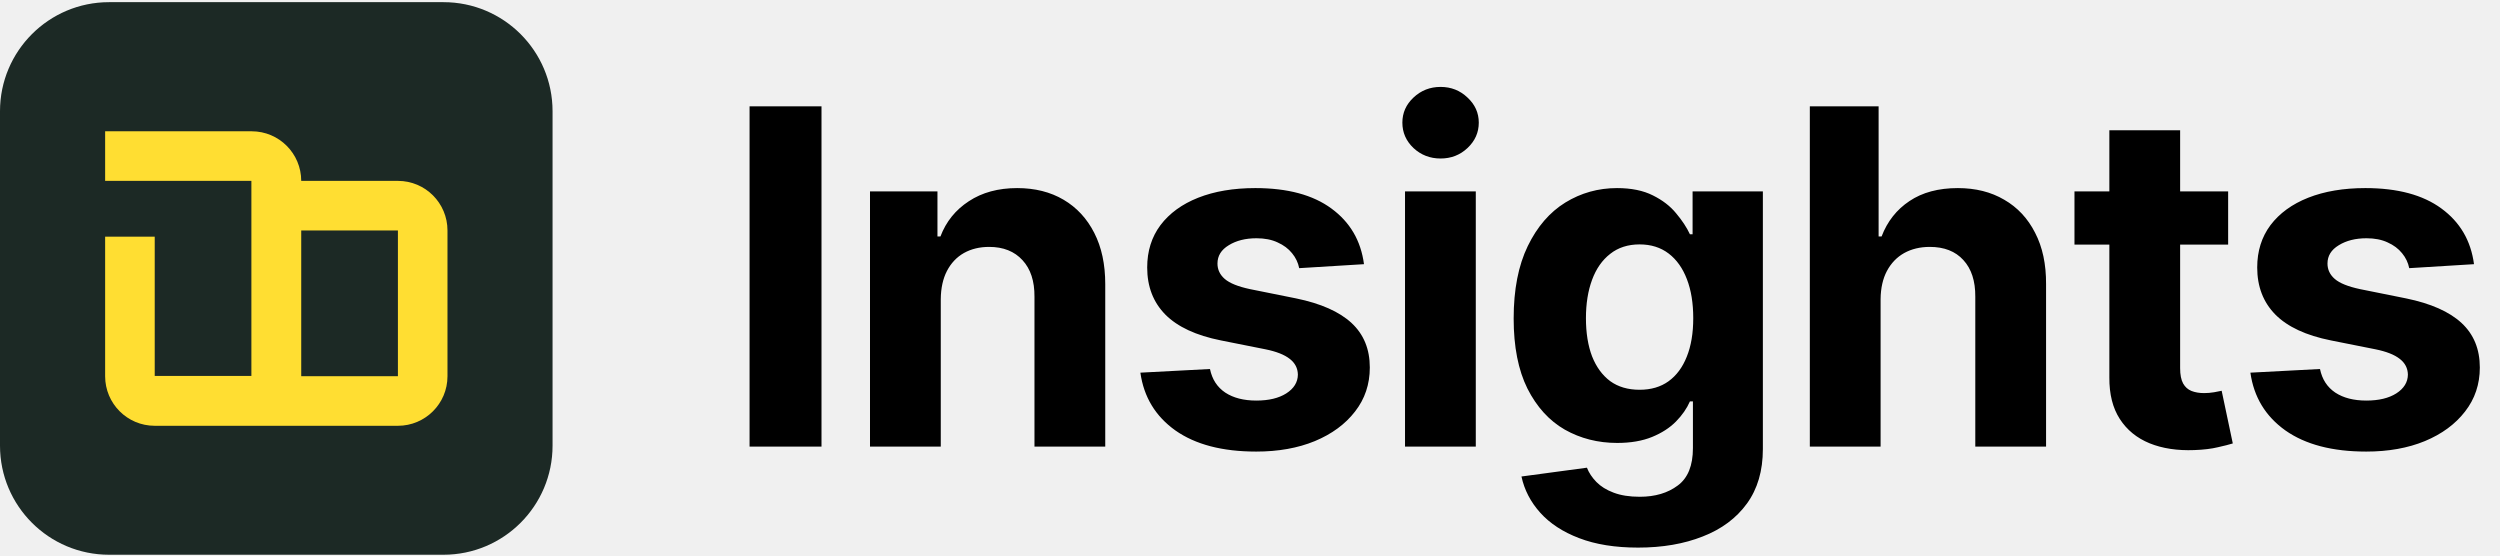
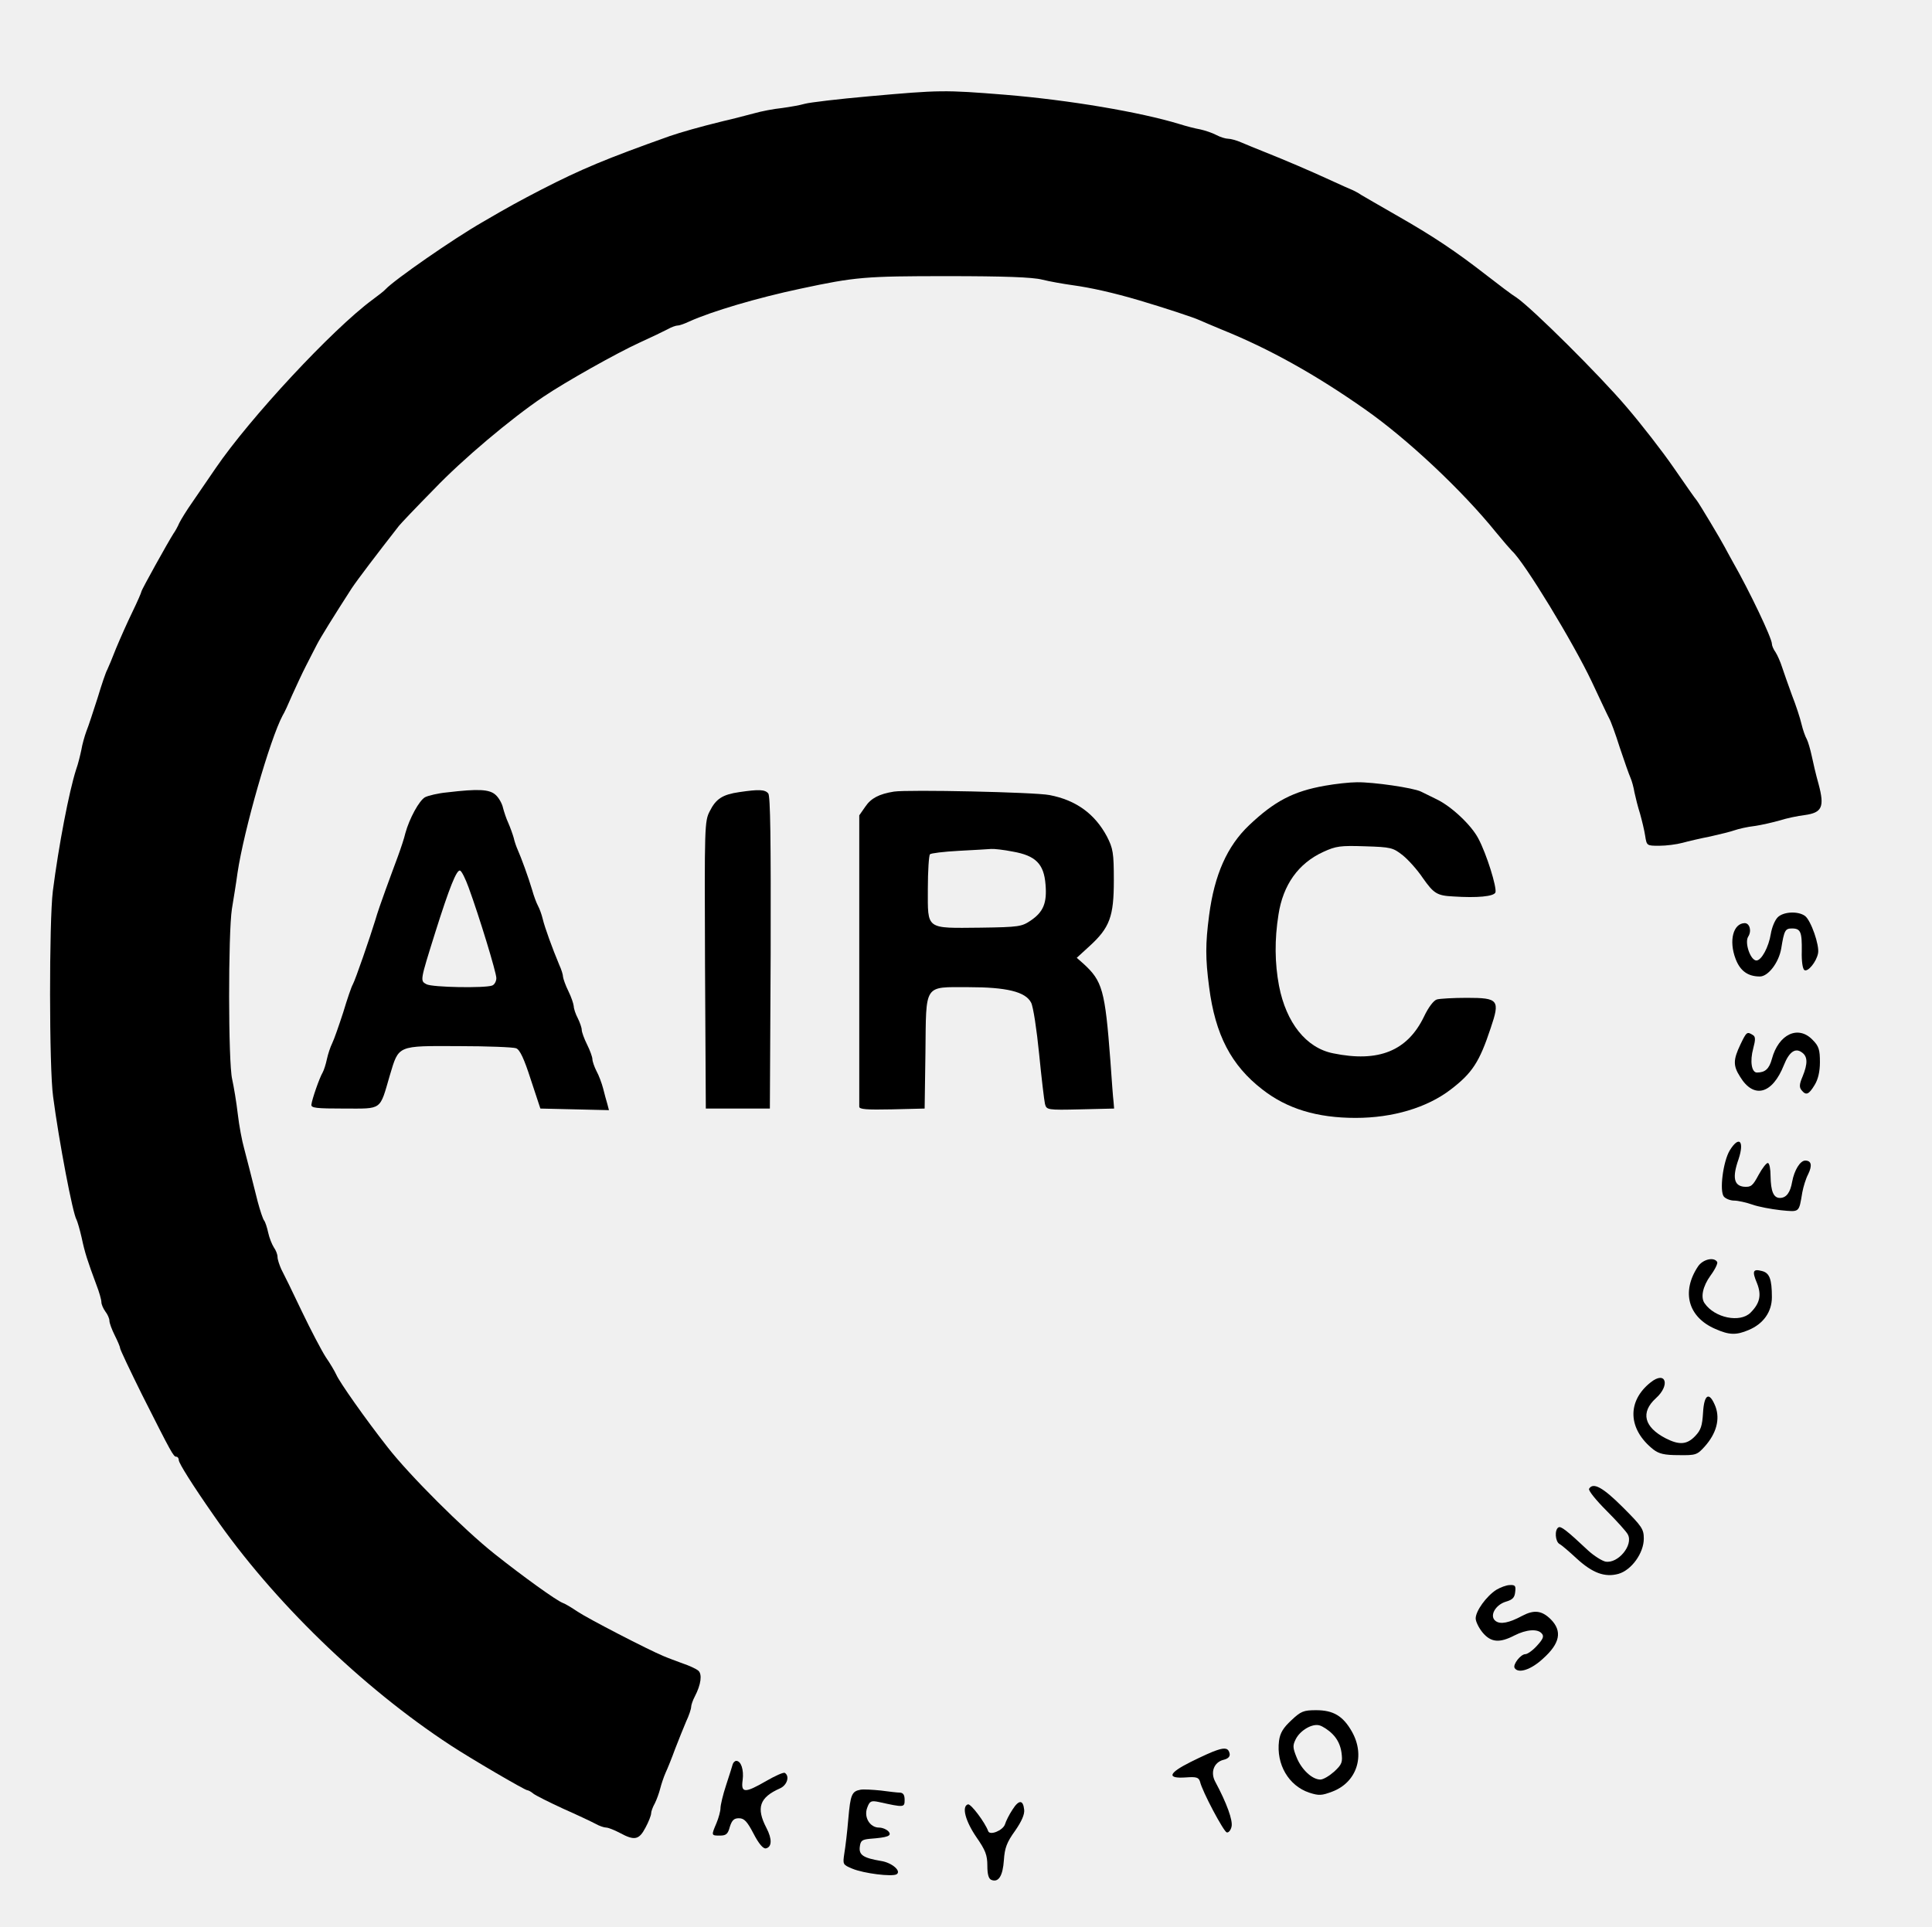
- <svg xmlns="http://www.w3.org/2000/svg" width="171" height="38" viewBox="0 0 171 38" fill="none">
-   <g clip-path="url(#clip0_5821_21477)">
-     <path d="M30.334 0.148H7.461C3.34 0.148 0 3.489 0 7.609V30.483C0 34.603 3.34 37.944 7.461 37.944H30.334C34.455 37.944 37.795 34.603 37.795 30.483V7.609C37.795 3.489 34.455 0.148 30.334 0.148Z" fill="#1C2925" />
-     <path d="M20.604 12.372C20.604 10.507 19.095 8.98 17.212 8.98H7.191V12.372H17.195V25.716H10.583V16.187H7.191V25.733C7.191 27.598 8.7 29.124 10.583 29.124H27.217C29.082 29.124 30.608 27.615 30.608 25.733V15.763C30.608 13.898 29.099 12.372 27.217 12.372H20.587H20.604ZM27.217 25.733H20.604V15.763H27.217V25.733Z" fill="#FFDE32" />
+ <svg xmlns="http://www.w3.org/2000/svg" version="1.0" width="724pt" height="722pt" viewBox="0 0 724 722" preserveAspectRatio="xMidYMid meet">
+   <g transform="translate(0,722) scale(0.1,-0.1)" fill="#000000" stroke="none">
+     <path d="M3256 6859 c-114 -10 -222 -23 -240 -28 -17 -5 -56 -12 -86 -16 -30 -3 -77 -12 -105 -20 -27 -7 -79 -21 -115 -29 -90 -22 -159 -42 -200 -56 -239 -85 -332 -124 -480 -200 -81 -42 -122 -64 -221 -122 -110 -63 -330 -216 -364 -252 -5 -6 -28 -24 -50 -40 -150 -111 -458 -442 -587 -631 -30 -44 -70 -102 -89 -130 -19 -27 -40 -61 -47 -75 -6 -14 -16 -32 -22 -40 -21 -33 -120 -211 -120 -217 0 -3 -15 -38 -34 -77 -19 -39 -46 -100 -61 -136 -14 -36 -29 -72 -33 -80 -5 -8 -21 -55 -36 -105 -16 -49 -34 -106 -42 -125 -7 -19 -16 -51 -19 -70 -4 -19 -12 -53 -20 -75 -26 -81 -65 -283 -87 -455 -14 -114 -14 -662 1 -770 22 -168 74 -441 88 -462 3 -6 12 -36 19 -67 12 -57 22 -87 55 -176 11 -28 19 -57 19 -66 0 -8 7 -24 15 -35 8 -10 15 -26 15 -34 0 -9 9 -33 20 -55 11 -22 20 -43 20 -48 0 -5 37 -83 82 -174 112 -222 118 -233 129 -233 5 0 9 -6 9 -13 0 -11 52 -94 131 -207 221 -320 555 -644 888 -862 73 -48 278 -168 287 -168 4 0 15 -6 23 -13 9 -7 59 -32 111 -56 52 -23 107 -49 122 -57 14 -8 32 -14 40 -14 7 0 30 -9 51 -20 55 -30 72 -26 96 20 12 22 21 46 21 53 0 7 6 24 14 38 7 14 16 39 20 55 4 16 13 43 20 59 8 17 24 57 36 90 13 33 31 79 41 102 11 23 19 48 19 55 0 7 6 25 14 40 23 44 28 83 13 96 -8 7 -34 19 -58 27 -24 9 -57 21 -73 28 -58 24 -282 140 -321 166 -22 15 -47 30 -56 33 -24 9 -149 99 -256 184 -116 92 -319 295 -400 399 -84 107 -181 245 -193 273 -6 13 -23 42 -39 65 -15 23 -56 101 -90 172 -34 72 -69 143 -77 158 -7 16 -14 36 -14 46 0 9 -6 25 -14 36 -7 11 -17 36 -21 55 -4 19 -11 40 -15 45 -5 6 -15 37 -24 70 -29 116 -38 150 -51 200 -8 28 -19 86 -24 130 -5 44 -15 103 -21 130 -15 64 -15 546 -1 638 6 37 16 97 21 135 24 161 122 502 169 590 6 9 22 44 36 77 15 33 38 83 52 110 14 28 33 64 41 80 14 27 63 106 130 210 22 33 95 129 177 234 7 9 66 71 131 137 108 113 289 265 409 346 86 58 277 165 360 203 44 20 92 43 107 51 14 8 31 14 38 14 7 0 26 7 43 15 84 38 256 89 417 123 206 44 241 47 550 47 214 0 320 -4 355 -13 28 -7 79 -16 115 -21 66 -9 152 -28 250 -57 91 -27 204 -64 225 -74 11 -5 49 -21 85 -36 176 -71 350 -168 535 -298 160 -112 365 -305 491 -461 27 -33 54 -64 60 -70 46 -41 230 -344 299 -490 31 -66 60 -128 65 -137 6 -10 24 -59 40 -110 17 -51 35 -102 40 -113 5 -11 12 -36 15 -55 4 -19 13 -55 21 -80 7 -25 16 -62 19 -82 6 -38 6 -38 53 -38 26 0 65 5 87 11 22 6 69 17 105 24 36 8 76 18 90 23 14 5 48 13 75 16 28 4 70 14 95 21 25 8 67 17 93 20 65 9 75 30 52 116 -10 35 -21 83 -26 107 -5 23 -13 51 -18 61 -6 10 -15 36 -20 57 -5 22 -21 71 -36 109 -14 39 -31 86 -37 105 -6 19 -17 44 -24 55 -8 11 -14 25 -14 32 0 21 -83 196 -147 308 -12 22 -26 47 -30 55 -14 27 -96 164 -105 175 -5 5 -43 60 -86 122 -42 61 -122 164 -177 228 -101 119 -353 369 -411 409 -18 11 -68 49 -113 84 -117 91 -201 147 -336 224 -66 38 -127 73 -135 78 -8 6 -22 13 -30 17 -8 3 -46 20 -85 38 -74 34 -167 74 -250 107 -27 11 -65 26 -83 34 -18 8 -40 14 -50 14 -9 0 -29 6 -44 14 -15 8 -42 17 -60 21 -18 3 -53 12 -78 20 -148 45 -412 90 -655 110 -226 18 -241 18 -509 -6z" />
+     <path d="M4965 4275 c-119 -21 -189 -58 -284 -148 -82 -78 -130 -185 -150 -338 -14 -107 -14 -161 0 -268 23 -180 83 -294 199 -384 93 -73 206 -107 350 -107 139 0 267 38 356 106 81 62 108 103 150 230 36 106 30 114 -89 114 -51 0 -101 -3 -112 -6 -12 -3 -32 -29 -49 -65 -62 -128 -170 -172 -340 -137 -101 20 -176 114 -203 253 -16 85 -17 173 -2 267 17 111 74 192 168 235 48 22 64 24 156 21 98 -3 105 -5 142 -34 21 -17 55 -55 75 -85 41 -58 53 -66 114 -69 90 -6 152 0 158 15 6 18 -33 144 -64 202 -26 50 -100 120 -156 147 -21 10 -48 24 -59 29 -28 14 -179 36 -240 35 -27 0 -81 -6 -120 -13z" />
+     <path d="M1675 4250 c-33 -3 -70 -12 -82 -18 -22 -12 -59 -80 -74 -135 -4 -18 -17 -57 -28 -87 -11 -30 -32 -86 -46 -125 -14 -38 -32 -90 -39 -115 -19 -62 -74 -222 -84 -240 -5 -8 -21 -55 -36 -105 -16 -49 -34 -101 -41 -115 -7 -14 -16 -41 -20 -60 -4 -19 -11 -41 -16 -50 -12 -20 -40 -101 -42 -120 -2 -13 18 -15 123 -15 144 0 132 -9 171 125 34 113 26 110 258 109 108 0 205 -4 215 -8 14 -5 30 -39 55 -117 l36 -109 129 -3 128 -3 -6 23 c-4 13 -11 39 -16 59 -5 19 -16 49 -25 65 -8 16 -15 36 -15 44 0 8 -9 33 -20 55 -11 22 -20 47 -20 55 0 8 -7 28 -15 44 -8 15 -15 36 -15 45 -1 9 -9 34 -20 56 -11 22 -19 46 -20 53 0 8 -6 28 -14 45 -26 62 -55 142 -62 172 -4 17 -12 39 -18 50 -6 11 -16 38 -22 60 -14 47 -41 121 -54 150 -5 11 -12 31 -15 45 -4 14 -13 39 -20 55 -8 17 -16 42 -20 57 -3 15 -15 37 -27 48 -23 22 -65 24 -183 10z m81 -356 c40 -109 104 -319 104 -340 0 -12 -7 -25 -16 -28 -27 -10 -224 -7 -246 5 -24 13 -24 12 33 194 53 168 80 236 93 232 6 -2 20 -30 32 -63z" />
+     <path d="M2770 4251 c-62 -9 -87 -25 -110 -71 -20 -38 -20 -56 -18 -577 l3 -538 120 0 120 0 3 584 c1 423 -1 588 -9 597 -12 15 -35 16 -109 5z" />
+     <path d="M3350 4253 c-56 -9 -86 -25 -107 -56 l-23 -33 0 -539 c0 -297 0 -546 0 -553 0 -10 28 -12 123 -10 l122 3 3 210 c3 260 -8 245 161 245 143 0 214 -17 235 -58 8 -15 21 -101 30 -192 9 -91 19 -175 22 -188 6 -22 9 -23 133 -20 l126 3 -2 25 c-2 14 -7 84 -12 155 -20 265 -30 298 -101 363 l-25 22 47 43 c77 70 92 112 92 247 0 104 -3 120 -26 165 -45 84 -115 136 -215 155 -55 11 -530 21 -583 13z m446 -225 c85 -15 116 -46 122 -123 6 -69 -8 -103 -55 -135 -34 -23 -44 -25 -188 -27 -208 -2 -198 -9 -198 145 0 68 4 126 8 130 3 4 52 10 108 13 56 3 110 6 121 7 10 1 47 -3 82 -10z" />
+     <path d="M6662 3782 c-11 -11 -22 -38 -26 -62 -8 -50 -35 -100 -54 -100 -22 0 -45 66 -31 89 14 21 6 51 -13 51 -43 -1 -60 -66 -34 -134 17 -45 46 -66 91 -66 31 0 71 52 80 105 11 68 15 75 40 75 33 0 38 -13 37 -86 -1 -36 3 -66 10 -70 13 -8 45 31 51 63 6 30 -27 124 -49 140 -26 19 -81 16 -102 -5z" />
+     <path d="M6522 3305 c-27 -57 -28 -79 -1 -121 51 -84 121 -65 164 44 20 50 43 66 68 47 21 -15 22 -41 2 -90 -12 -28 -13 -40 -4 -51 17 -21 27 -17 49 19 13 21 20 50 20 86 0 46 -4 60 -27 83 -54 57 -128 22 -153 -71 -10 -37 -25 -51 -56 -51 -20 0 -27 42 -14 90 9 34 9 45 -2 51 -21 13 -23 12 -46 -36z" />
+     <path d="M6482 2908 c-25 -42 -39 -152 -22 -173 7 -8 24 -15 39 -15 14 0 45 -7 68 -15 22 -8 70 -17 106 -21 72 -7 68 -10 81 67 4 21 13 51 22 68 16 33 12 51 -11 51 -19 0 -41 -36 -49 -79 -7 -41 -22 -61 -46 -61 -24 0 -34 25 -35 82 0 26 -4 48 -10 49 -5 1 -21 -19 -35 -45 -22 -41 -28 -46 -55 -44 -37 4 -44 35 -20 103 23 69 2 90 -33 33z" />
+     <path d="M6363 2473 c-63 -95 -37 -190 65 -234 52 -23 78 -24 125 -4 55 23 87 68 87 123 0 68 -9 91 -37 98 -34 9 -38 0 -19 -45 18 -45 11 -76 -24 -111 -39 -39 -134 -20 -172 35 -16 22 -7 64 22 104 17 23 28 46 25 51 -12 20 -54 10 -72 -17z" />
+     <path d="M6186 2039 c-90 -71 -86 -176 10 -252 21 -16 41 -21 95 -21 64 -1 69 1 97 32 44 49 58 102 41 149 -23 59 -43 49 -47 -22 -3 -49 -8 -65 -29 -87 -31 -33 -60 -35 -111 -9 -81 42 -95 97 -37 150 55 49 38 105 -19 60z" />
+     <path d="M5955 1640 c-4 -6 26 -43 65 -82 39 -39 75 -79 80 -89 22 -40 -37 -111 -84 -102 -13 3 -42 21 -64 41 -82 77 -103 93 -112 87 -15 -9 -12 -53 4 -62 8 -4 37 -29 65 -55 59 -54 105 -71 156 -57 49 14 95 78 95 132 0 36 -7 46 -79 118 -75 75 -111 94 -126 69z" />
+     <path d="M5607 1261 c-37 -24 -77 -79 -77 -107 0 -12 12 -36 26 -53 31 -37 63 -40 119 -11 45 23 88 26 103 7 9 -10 4 -21 -18 -45 -16 -18 -36 -32 -44 -32 -17 0 -48 -39 -40 -52 14 -22 62 -6 106 35 64 57 73 103 30 147 -34 34 -63 37 -107 14 -50 -27 -82 -33 -100 -20 -25 18 -2 61 39 73 24 7 32 15 34 36 3 23 0 27 -20 26 -13 0 -36 -9 -51 -18z" />
+     <path d="M4839 772 c-30 -28 -42 -47 -46 -77 -11 -88 36 -168 113 -194 37 -12 47 -11 87 4 92 35 124 135 73 225 -33 58 -69 80 -134 80 -47 0 -57 -4 -93 -38z m154 -51 c19 -19 30 -42 34 -69 5 -37 2 -45 -27 -72 -18 -16 -41 -30 -52 -30 -31 0 -71 38 -89 83 -15 37 -15 45 -3 69 17 33 62 59 89 51 11 -3 33 -17 48 -32z" />
+     <path d="M4560 660 c-14 -4 -58 -24 -98 -44 -84 -42 -91 -63 -18 -58 40 3 48 0 53 -16 9 -38 88 -186 100 -190 7 -2 15 8 18 21 6 23 -18 89 -61 169 -19 35 -5 73 31 82 17 4 25 12 23 23 -4 20 -16 24 -48 13z" />
+     <path d="M2746 608 c-2 -7 -13 -43 -25 -79 -12 -36 -21 -75 -21 -86 0 -11 -7 -37 -15 -56 -20 -47 -20 -47 13 -47 23 0 30 6 37 33 8 25 16 32 34 32 20 0 31 -12 55 -58 19 -37 36 -57 46 -55 23 5 24 35 2 77 -39 75 -26 114 51 148 27 12 37 46 18 58 -5 3 -36 -11 -69 -30 -81 -47 -96 -46 -89 3 5 39 -6 72 -24 72 -5 0 -11 -6 -13 -12z" />
+     <path d="M3225 512 c-33 -6 -38 -18 -46 -109 -4 -49 -11 -107 -15 -130 -6 -41 -6 -42 30 -57 43 -18 149 -31 166 -21 19 12 -18 44 -59 50 -65 11 -83 22 -79 53 3 23 8 27 38 30 67 5 83 11 70 27 -7 8 -23 15 -36 15 -34 0 -58 39 -44 75 9 24 14 27 43 21 95 -21 97 -21 97 8 0 18 -5 26 -17 27 -10 0 -43 4 -73 8 -30 3 -64 5 -75 3z" />
+     <path d="M3794 437 c-12 -18 -24 -42 -28 -55 -8 -23 -57 -43 -63 -25 -11 31 -65 104 -76 100 -24 -8 -9 -63 32 -123 34 -49 41 -67 41 -107 0 -33 5 -49 15 -53 27 -11 43 15 47 74 3 46 11 67 42 110 25 36 36 62 34 79 -4 38 -20 38 -44 0z" />
  </g>
-   <path d="M56.191 7.274V30.547H51.27V7.274H56.191ZM64.349 20.456V30.547H59.508V13.092H64.122V16.172H64.327C64.713 15.157 65.361 14.354 66.27 13.763C67.179 13.164 68.281 12.865 69.577 12.865C70.789 12.865 71.846 13.13 72.747 13.661C73.648 14.191 74.349 14.948 74.849 15.933C75.349 16.91 75.599 18.077 75.599 19.433V30.547H70.758V20.297C70.766 19.229 70.493 18.395 69.94 17.797C69.387 17.191 68.626 16.888 67.656 16.888C67.005 16.888 66.429 17.028 65.929 17.308C65.436 17.588 65.05 17.998 64.77 18.535C64.497 19.066 64.357 19.706 64.349 20.456ZM93.297 18.07L88.865 18.342C88.79 17.963 88.627 17.623 88.377 17.32C88.127 17.009 87.797 16.763 87.388 16.581C86.987 16.392 86.506 16.297 85.945 16.297C85.195 16.297 84.562 16.456 84.047 16.774C83.532 17.085 83.275 17.501 83.275 18.024C83.275 18.441 83.441 18.793 83.775 19.081C84.108 19.369 84.68 19.6 85.49 19.774L88.65 20.41C90.347 20.759 91.612 21.32 92.445 22.092C93.278 22.865 93.695 23.88 93.695 25.138C93.695 26.282 93.358 27.285 92.684 28.149C92.017 29.013 91.1 29.687 89.934 30.172C88.775 30.649 87.438 30.888 85.922 30.888C83.612 30.888 81.771 30.407 80.4 29.445C79.036 28.475 78.237 27.157 78.002 25.49L82.763 25.24C82.907 25.945 83.256 26.483 83.809 26.854C84.362 27.217 85.07 27.399 85.934 27.399C86.782 27.399 87.464 27.236 87.979 26.91C88.502 26.577 88.767 26.149 88.775 25.626C88.767 25.187 88.582 24.827 88.218 24.547C87.854 24.259 87.294 24.039 86.536 23.888L83.513 23.285C81.809 22.945 80.54 22.354 79.706 21.513C78.881 20.672 78.468 19.6 78.468 18.297C78.468 17.176 78.771 16.21 79.377 15.399C79.99 14.588 80.85 13.963 81.956 13.524C83.07 13.085 84.373 12.865 85.865 12.865C88.07 12.865 89.805 13.331 91.07 14.263C92.343 15.195 93.085 16.463 93.297 18.07ZM96.103 30.547V13.092H100.944V30.547H96.103ZM98.535 10.842C97.816 10.842 97.198 10.604 96.683 10.126C96.175 9.642 95.922 9.062 95.922 8.388C95.922 7.721 96.175 7.149 96.683 6.672C97.198 6.187 97.816 5.945 98.535 5.945C99.255 5.945 99.868 6.187 100.376 6.672C100.891 7.149 101.149 7.721 101.149 8.388C101.149 9.062 100.891 9.642 100.376 10.126C99.868 10.604 99.255 10.842 98.535 10.842ZM112.046 37.456C110.478 37.456 109.133 37.24 108.012 36.808C106.898 36.384 106.012 35.804 105.353 35.07C104.693 34.335 104.265 33.509 104.068 32.592L108.546 31.99C108.682 32.339 108.898 32.664 109.193 32.967C109.489 33.27 109.879 33.513 110.364 33.695C110.856 33.884 111.455 33.979 112.159 33.979C113.212 33.979 114.08 33.721 114.762 33.206C115.451 32.698 115.796 31.846 115.796 30.649V27.456H115.591C115.379 27.941 115.061 28.399 114.637 28.831C114.212 29.263 113.667 29.615 113 29.888C112.334 30.16 111.538 30.297 110.614 30.297C109.303 30.297 108.11 29.994 107.034 29.388C105.966 28.774 105.114 27.838 104.478 26.581C103.849 25.316 103.534 23.717 103.534 21.785C103.534 19.808 103.856 18.157 104.5 16.831C105.144 15.505 106 14.513 107.068 13.854C108.144 13.195 109.322 12.865 110.603 12.865C111.58 12.865 112.398 13.032 113.057 13.365C113.716 13.691 114.247 14.1 114.648 14.592C115.057 15.077 115.372 15.555 115.591 16.024H115.773V13.092H120.58V30.717C120.58 32.202 120.216 33.445 119.489 34.445C118.762 35.445 117.754 36.195 116.466 36.695C115.186 37.202 113.712 37.456 112.046 37.456ZM112.148 26.66C112.928 26.66 113.587 26.467 114.125 26.081C114.671 25.687 115.087 25.126 115.375 24.399C115.671 23.664 115.818 22.785 115.818 21.763C115.818 20.74 115.675 19.854 115.387 19.104C115.099 18.346 114.682 17.759 114.137 17.342C113.591 16.926 112.928 16.717 112.148 16.717C111.353 16.717 110.682 16.933 110.137 17.365C109.591 17.789 109.178 18.38 108.898 19.138C108.618 19.895 108.478 20.77 108.478 21.763C108.478 22.77 108.618 23.642 108.898 24.376C109.186 25.104 109.599 25.668 110.137 26.07C110.682 26.463 111.353 26.66 112.148 26.66ZM128.633 20.456V30.547H123.792V7.274H128.497V16.172H128.701C129.095 15.142 129.732 14.335 130.61 13.751C131.489 13.161 132.591 12.865 133.917 12.865C135.129 12.865 136.186 13.13 137.088 13.661C137.997 14.183 138.701 14.937 139.201 15.922C139.709 16.899 139.959 18.07 139.951 19.433V30.547H135.11V20.297C135.118 19.221 134.845 18.384 134.292 17.785C133.747 17.187 132.982 16.888 131.997 16.888C131.338 16.888 130.754 17.028 130.247 17.308C129.747 17.588 129.353 17.998 129.065 18.535C128.785 19.066 128.641 19.706 128.633 20.456ZM152.405 13.092V16.729H141.894V13.092H152.405ZM144.28 8.911H149.121V25.183C149.121 25.63 149.189 25.979 149.325 26.229C149.462 26.471 149.651 26.642 149.894 26.74C150.144 26.838 150.431 26.888 150.757 26.888C150.985 26.888 151.212 26.869 151.439 26.831C151.666 26.785 151.841 26.751 151.962 26.729L152.723 30.331C152.481 30.407 152.14 30.494 151.7 30.592C151.261 30.698 150.727 30.763 150.098 30.785C148.931 30.831 147.909 30.676 147.03 30.32C146.159 29.963 145.481 29.41 144.996 28.66C144.511 27.91 144.272 26.963 144.28 25.82V8.911ZM169.222 18.07L164.791 18.342C164.715 17.963 164.552 17.623 164.302 17.32C164.052 17.009 163.722 16.763 163.313 16.581C162.912 16.392 162.431 16.297 161.87 16.297C161.12 16.297 160.488 16.456 159.972 16.774C159.457 17.085 159.2 17.501 159.2 18.024C159.2 18.441 159.366 18.793 159.7 19.081C160.033 19.369 160.605 19.6 161.416 19.774L164.575 20.41C166.272 20.759 167.537 21.32 168.37 22.092C169.203 22.865 169.62 23.88 169.62 25.138C169.62 26.282 169.283 27.285 168.609 28.149C167.942 29.013 167.025 29.687 165.859 30.172C164.7 30.649 163.363 30.888 161.847 30.888C159.537 30.888 157.696 30.407 156.325 29.445C154.961 28.475 154.162 27.157 153.927 25.49L158.688 25.24C158.832 25.945 159.181 26.483 159.734 26.854C160.287 27.217 160.995 27.399 161.859 27.399C162.707 27.399 163.389 27.236 163.904 26.91C164.427 26.577 164.692 26.149 164.7 25.626C164.692 25.187 164.506 24.827 164.143 24.547C163.779 24.259 163.219 24.039 162.461 23.888L159.438 23.285C157.734 22.945 156.465 22.354 155.631 21.513C154.806 20.672 154.393 19.6 154.393 18.297C154.393 17.176 154.696 16.21 155.302 15.399C155.916 14.588 156.775 13.963 157.881 13.524C158.995 13.085 160.298 12.865 161.791 12.865C163.995 12.865 165.73 13.331 166.995 14.263C168.268 15.195 169.01 16.463 169.222 18.07Z" fill="black" />
-   <defs>
-     <clipPath id="clip0_5821_21477">
-       <rect width="37.795" height="37.795" fill="white" transform="translate(0 0.148438)" />
-     </clipPath>
-   </defs>
</svg>
